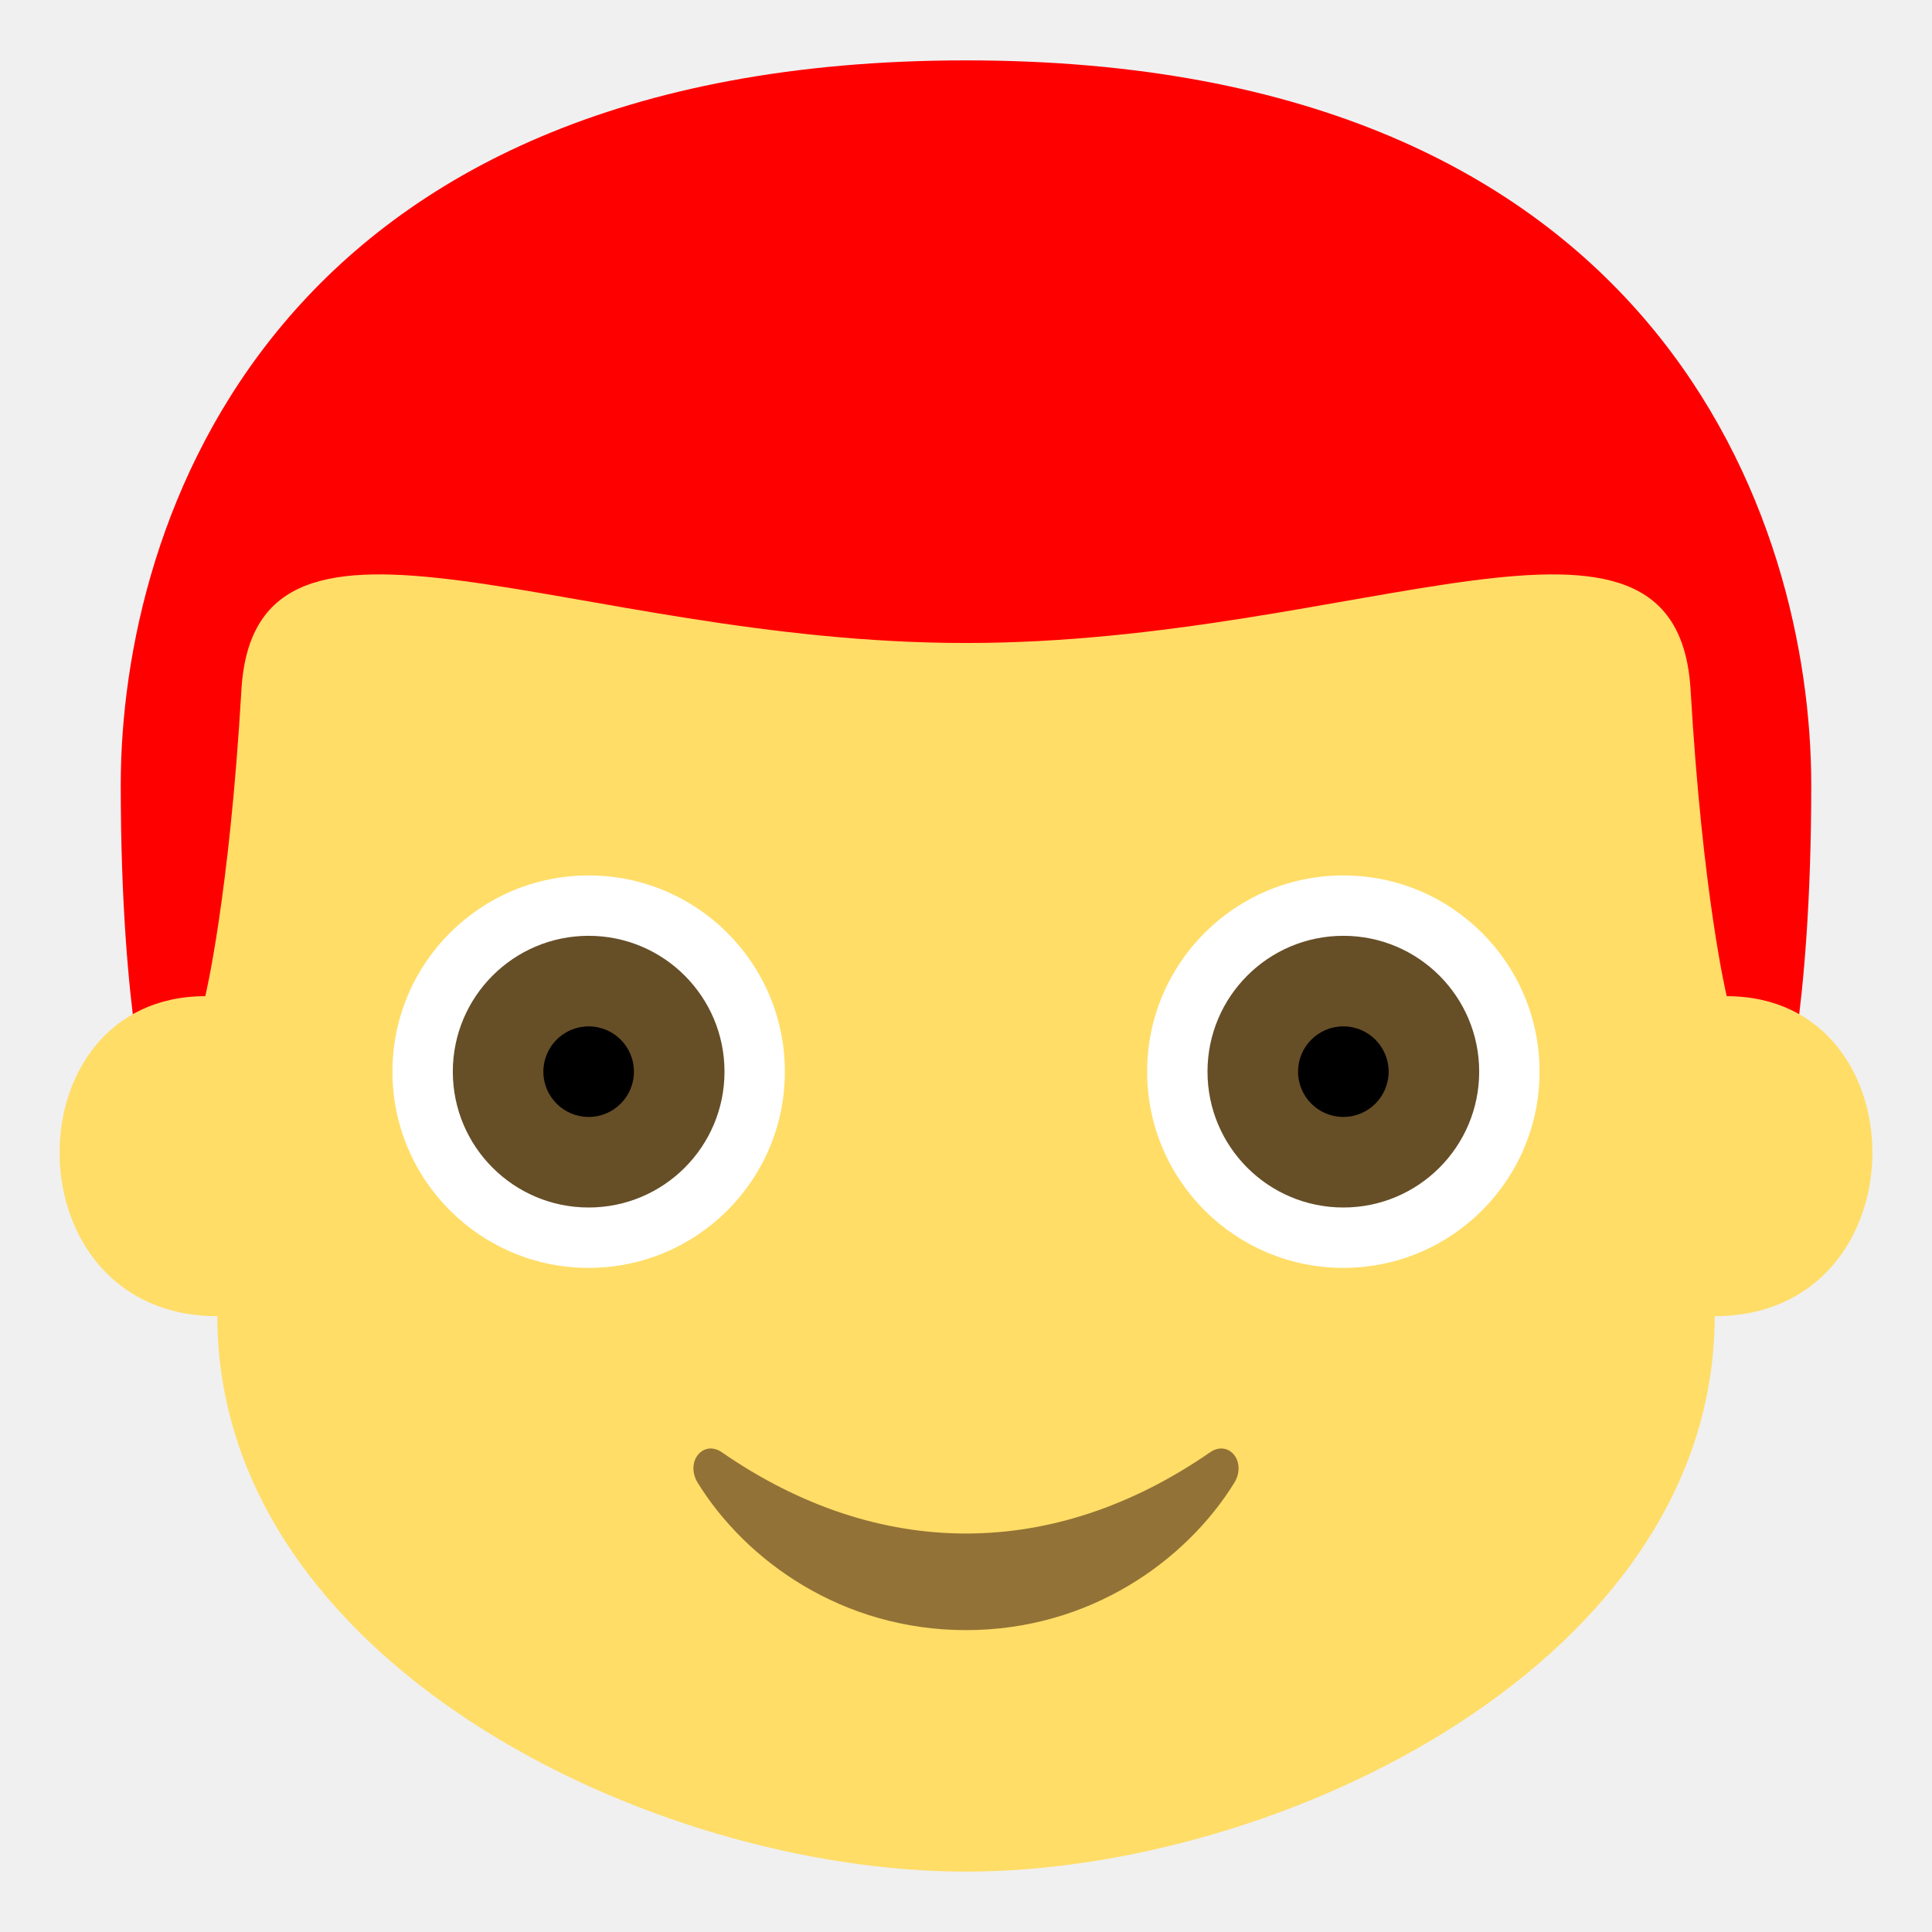
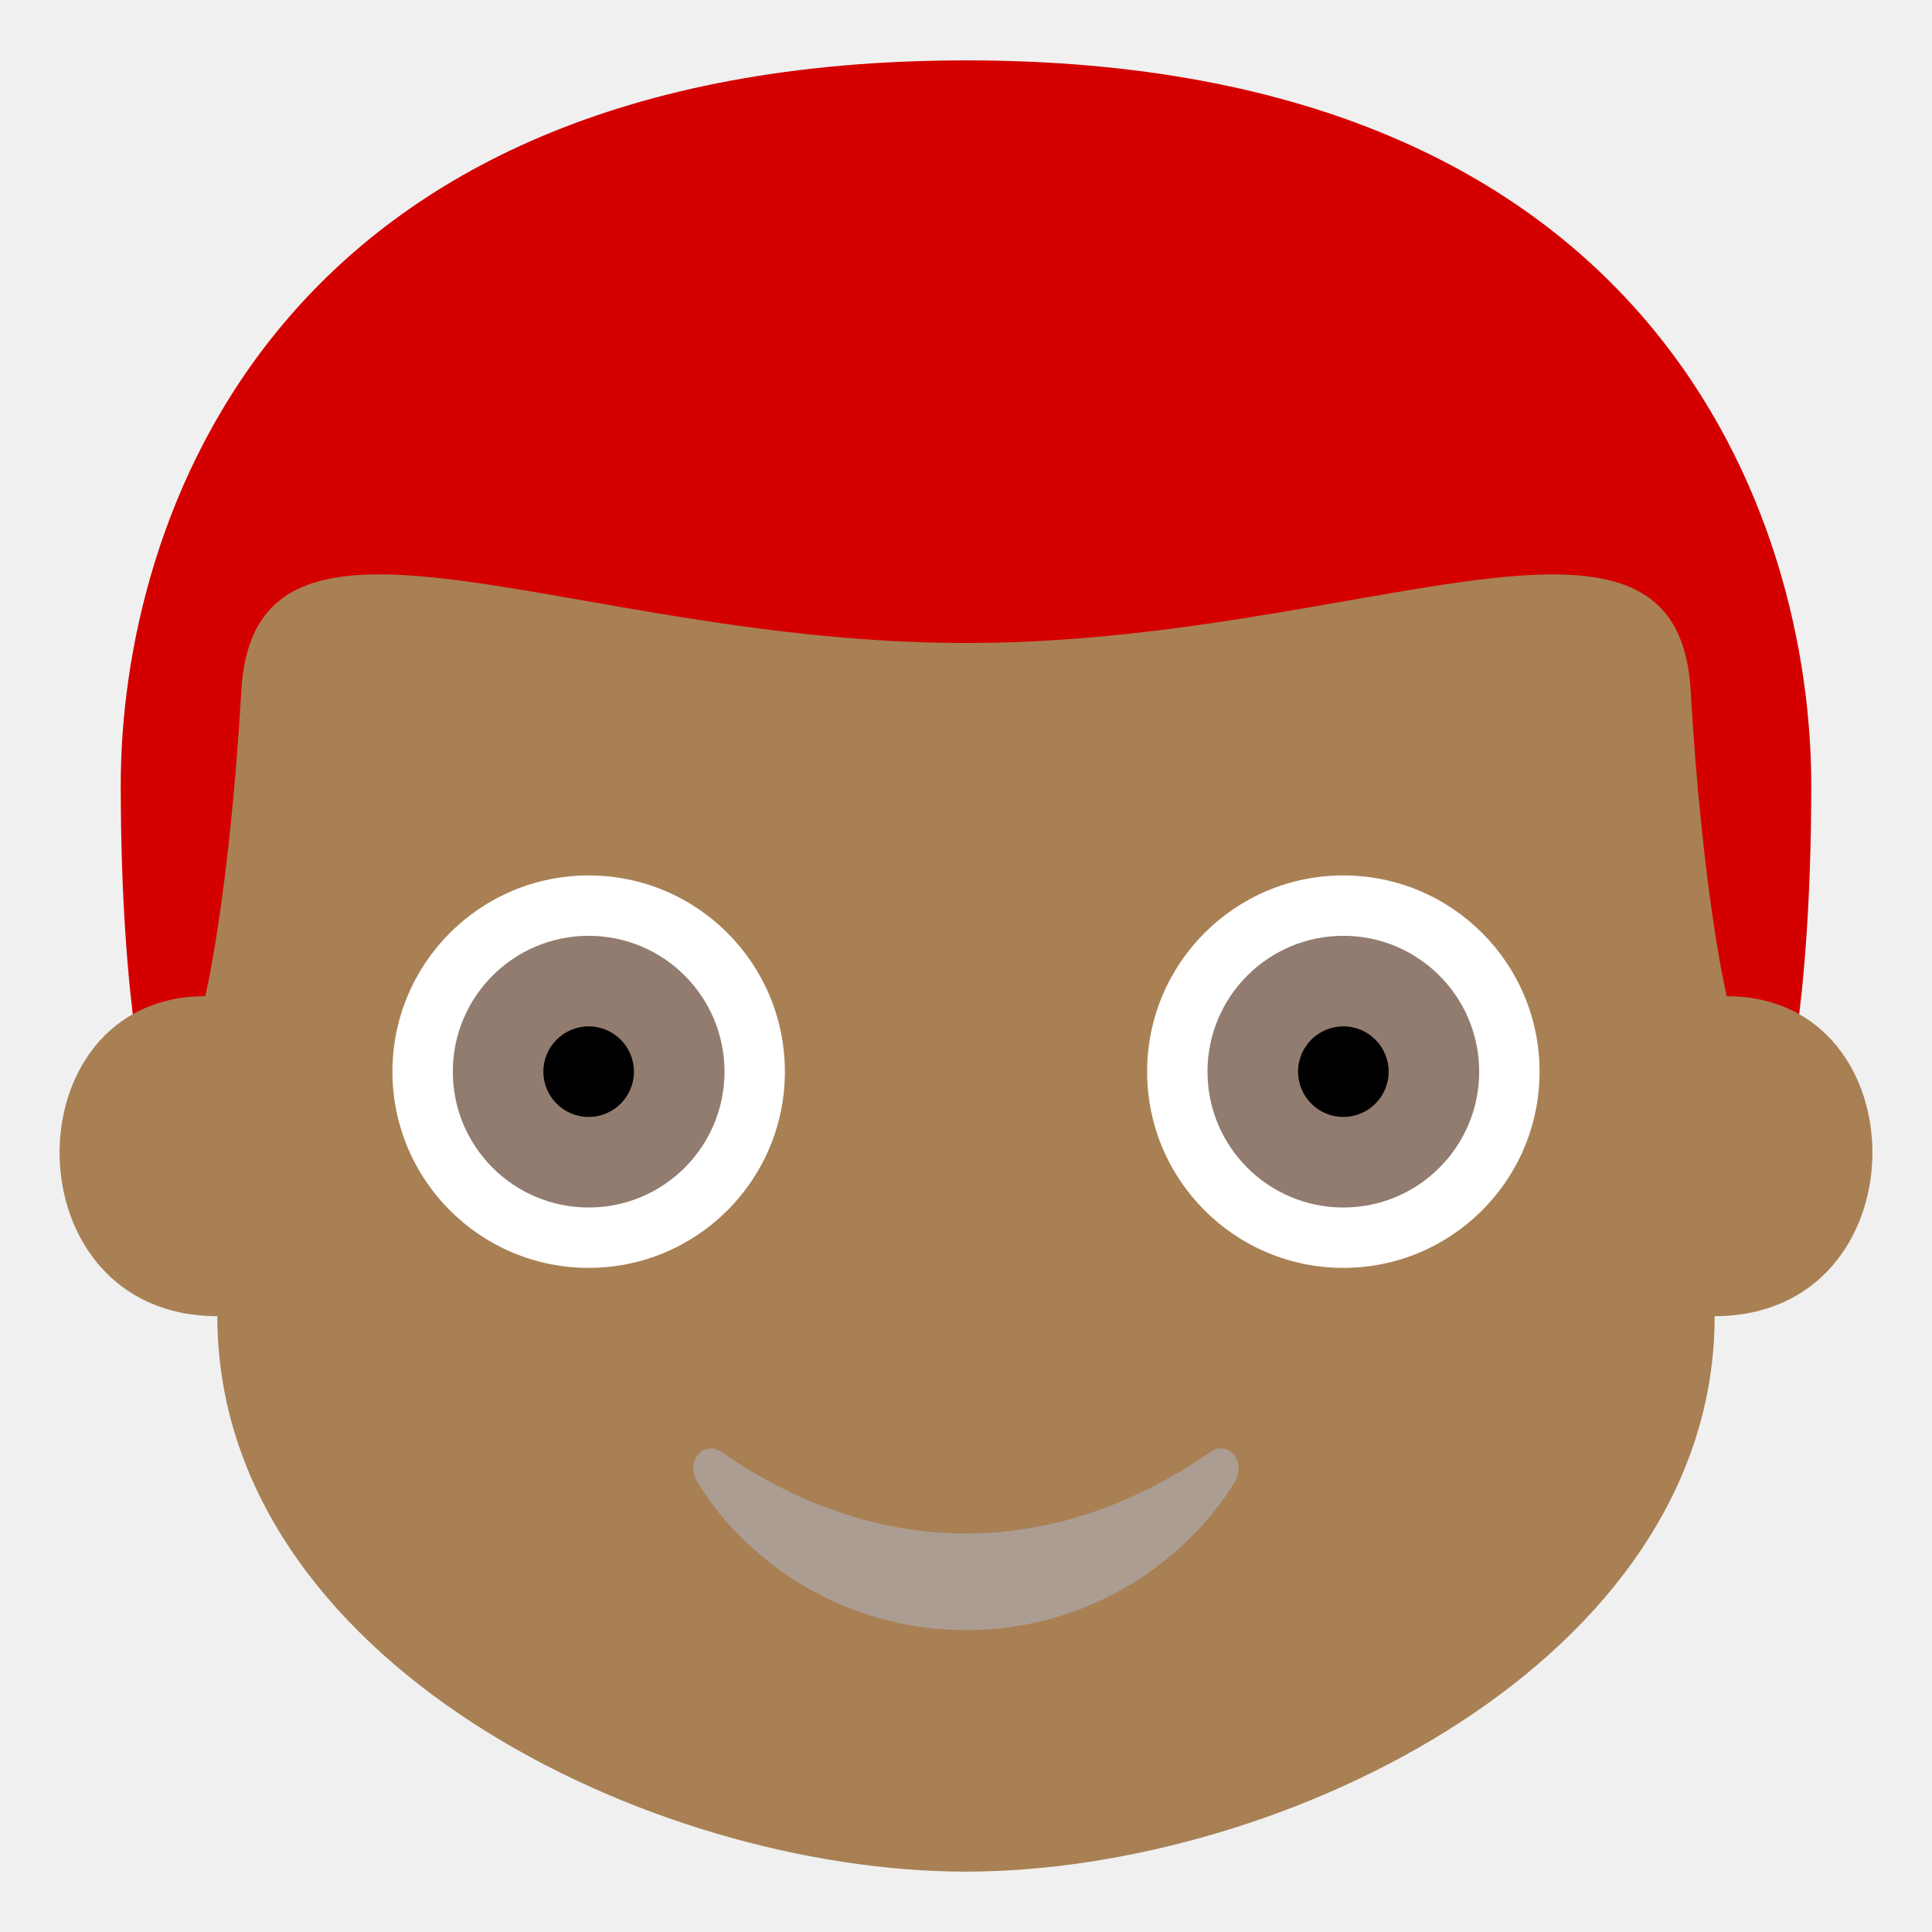
<svg xmlns="http://www.w3.org/2000/svg" viewBox="0 0 64 64" enable-background="new 0 0 64 64" version="1.1" id="svg92">
  <defs id="defs96" />
-   <path d="M32,2c23,0,28,15.3,28,24c0,7.7-1,11-1,11H5c0,0-1-3.3-1-11C4,17.3,9,2,32,2z" fill="#ffb300" id="path74" style="fill:#ff0000" />
-   <path d="m57.2 33c0 0-.8-3.3-1.2-10.2-.5-7.5-10.9-1.5-24-1.5-13.1 0-23.5-6-24 1.5-.4 6.9-1.2 10.2-1.2 10.2-6.5 0-6.5 10.6.4 10.6 0 11.4 14.3 18.4 24.8 18.4 10.5 0 24.8-7 24.8-18.4 6.9 0 6.9-10.6.4-10.6" fill="#ffdd67" id="path76" />
-   <circle cx="44.5" cy="35.5" r="6.5" fill="#fff" id="circle78" />
-   <circle cx="44.5" cy="35.5" r="4.5" fill="#664e27" id="circle80" />
-   <circle cx="44.5" cy="35.5" r="1.5" fill="#231f20" id="circle82" style="fill:#000000" />
-   <circle cx="19.5" cy="35.5" r="6.5" fill="#fff" id="circle84" />
-   <circle cx="19.5" cy="35.5" r="4.5" fill="#664e27" id="circle86" />
-   <circle cx="19.5" cy="35.5" r="1.5" fill="#231f20" id="circle88" style="fill:#000000" />
-   <path d="m40.1 48.1c-5.2 3.6-11 3.6-16.2 0-.6-.4-1.2.3-.8 1 1.6 2.6 4.8 4.9 8.9 4.9s7.3-2.3 8.9-4.9c.4-.7-.2-1.4-.8-1" fill="#937237" id="path90" />
+   <path d="m 32,2 c 23,0 28,15.3 28,24 0,7.7 -1,11 -1,11 H 5 C 5,37 4,33.7 4,26 4,17.3 9,2 32,2 Z" id="path74" style="fill:#d40000;fill-opacity:1" />
+   <path d="M 57.2,33 C 57.2,33 56.4,29.7 56,22.8 55.5,15.3 45.1,21.3 32,21.3 18.9,21.3 8.5,15.3 8,22.8 7.6,29.7 6.8,33 6.8,33 0.3,33 0.3,43.6 7.2,43.6 7.2,55 21.5,62 32,62 42.5,62 56.8,55 56.8,43.6 63.7,43.6 63.7,33 57.2,33" id="path76" style="fill:#a88054;fill-opacity:1" />
+   <circle cx="44.5" cy="35.5" r="6.5" id="circle78" style="fill:#ffffff" />
+   <circle cx="44.5" cy="35.5" r="4.5" id="circle80" style="fill:#917c6f" />
+   <circle cx="44.5" cy="35.5" r="1.5" id="circle82" style="fill:#000000" />
+   <circle cx="19.5" cy="35.5" r="6.5" id="circle84" style="fill:#ffffff" />
+   <circle cx="19.5" cy="35.5" r="4.5" id="circle86" style="fill:#917c6f" />
+   <circle cx="19.5" cy="35.5" r="1.5" id="circle88" style="fill:#000000" />
+   <path d="m 40.1,48.1 c -5.2,3.6 -11,3.6 -16.2,0 -0.6,-0.4 -1.2,0.3 -0.8,1 1.6,2.6 4.8,4.9 8.9,4.9 4.1,0 7.3,-2.3 8.9,-4.9 0.4,-0.7 -0.2,-1.4 -0.8,-1" id="path90" style="fill:#ac9d93" />
</svg>
